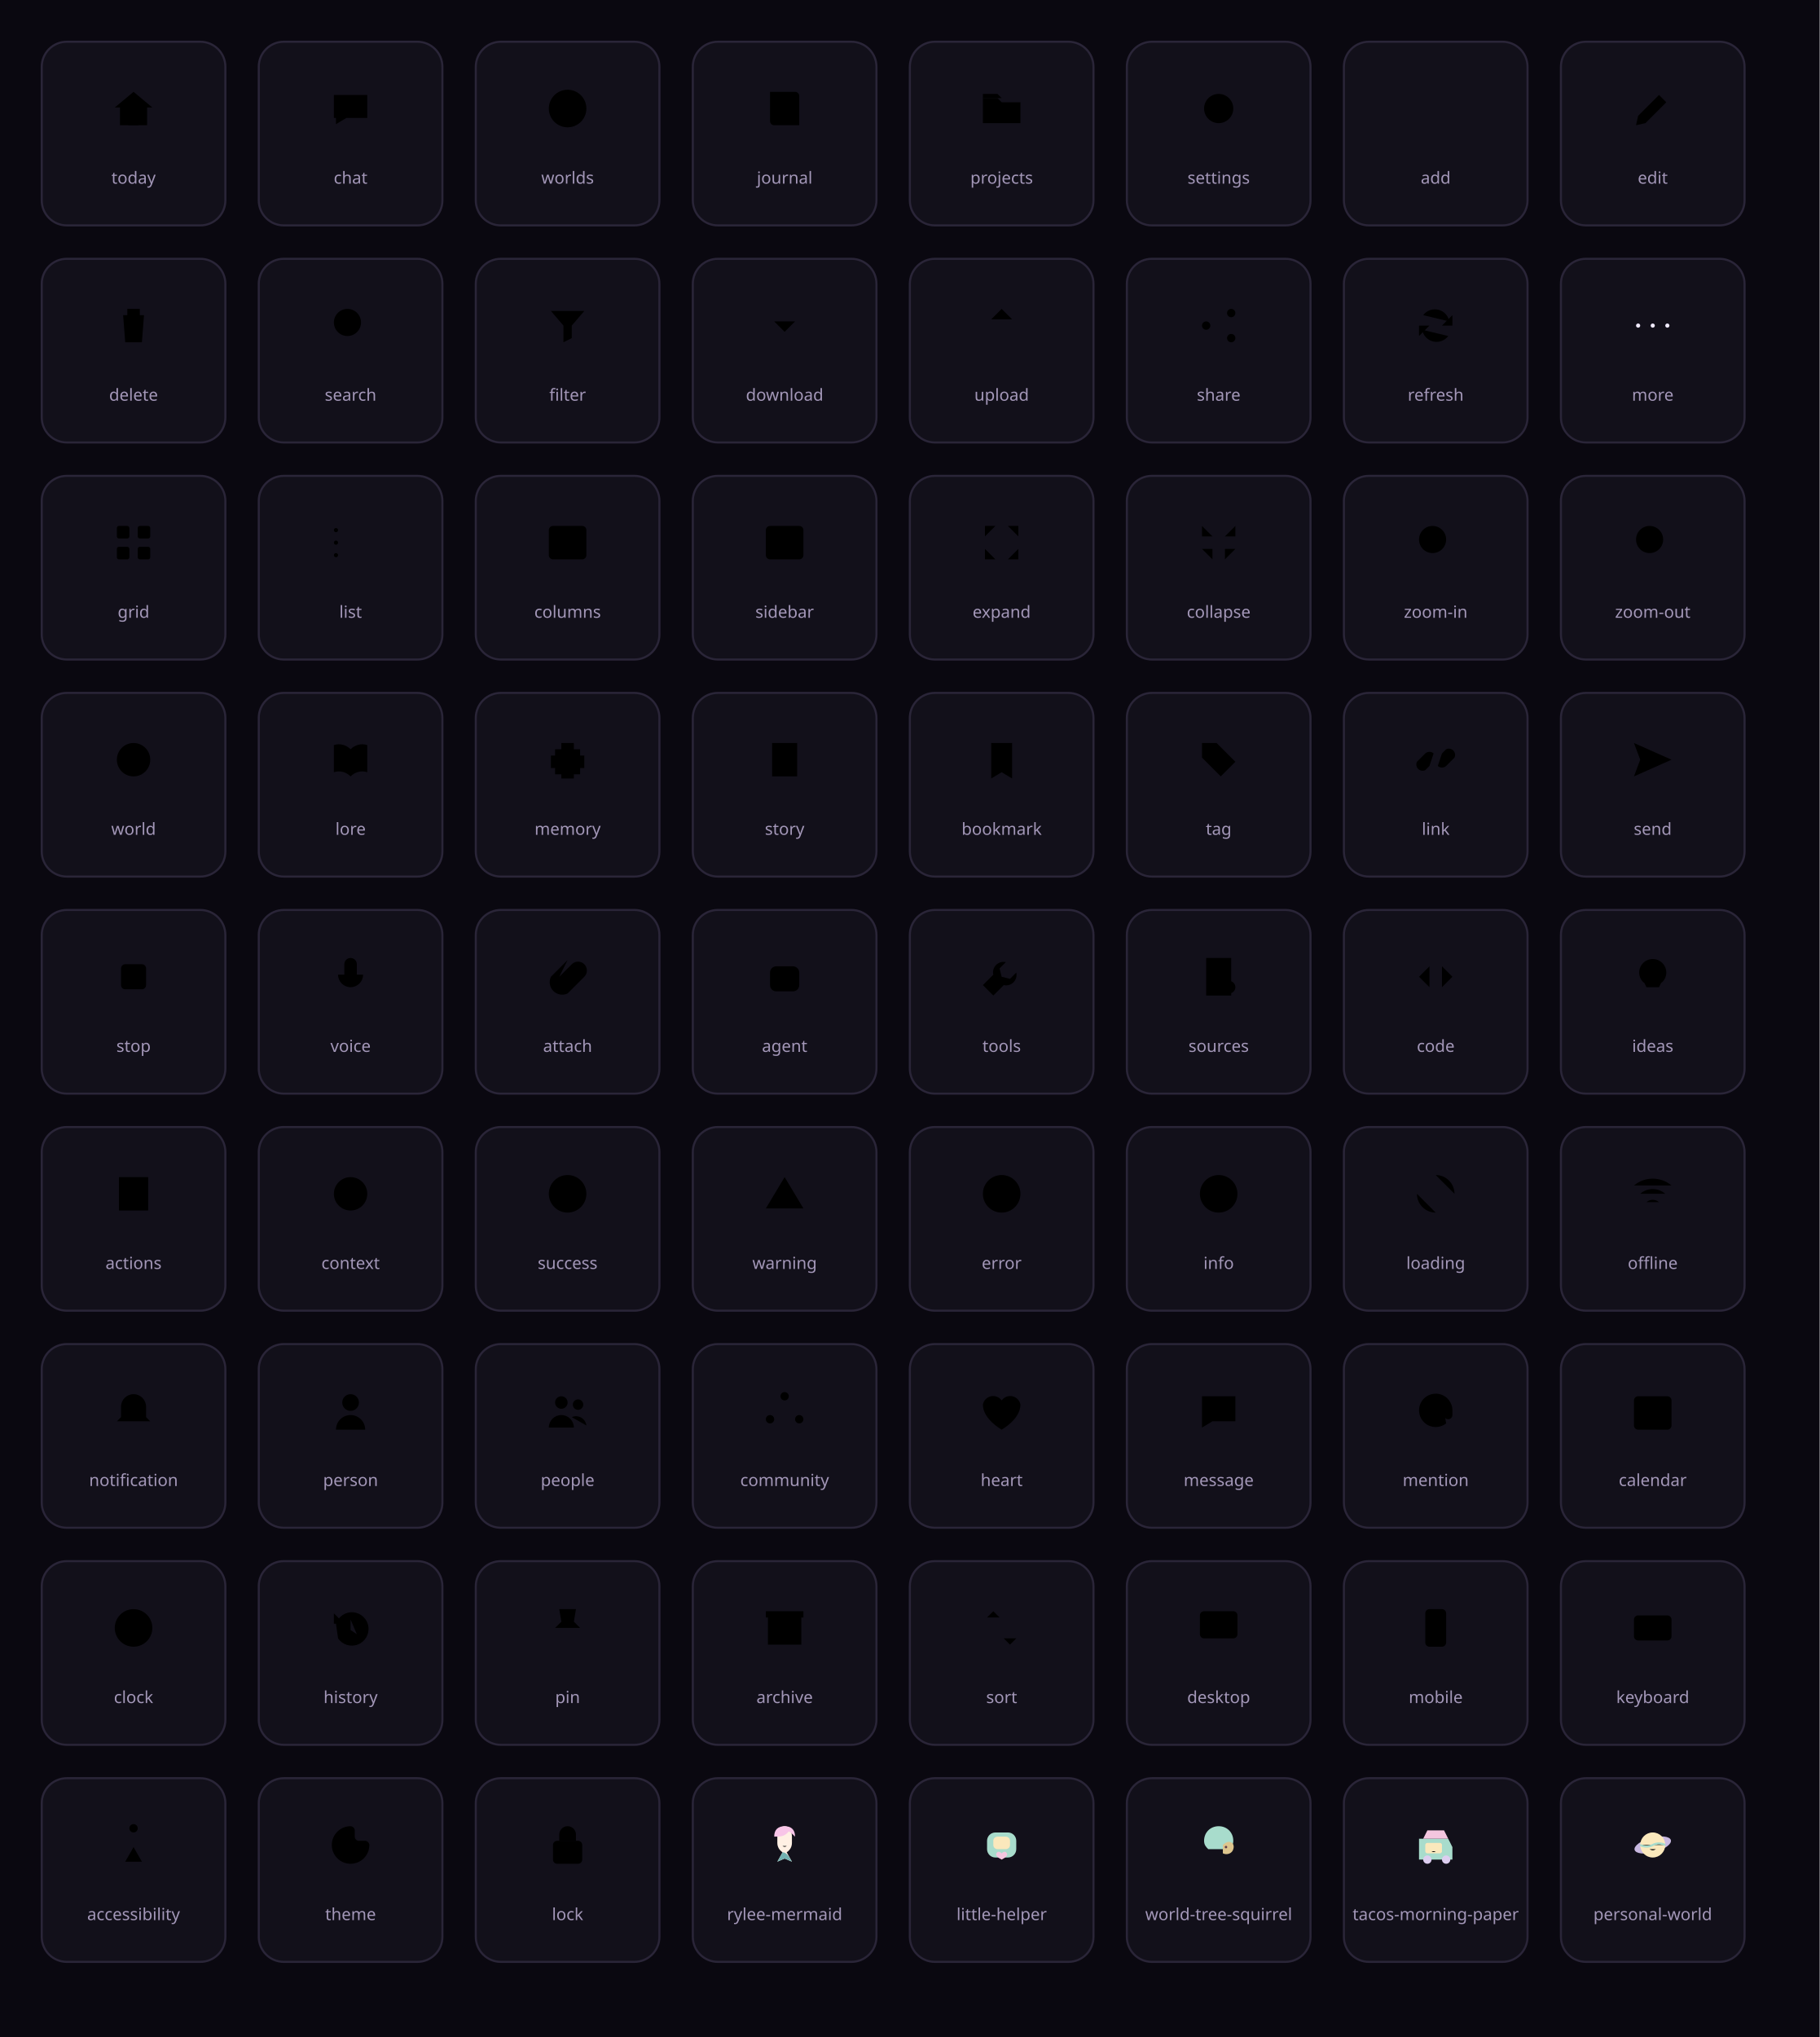
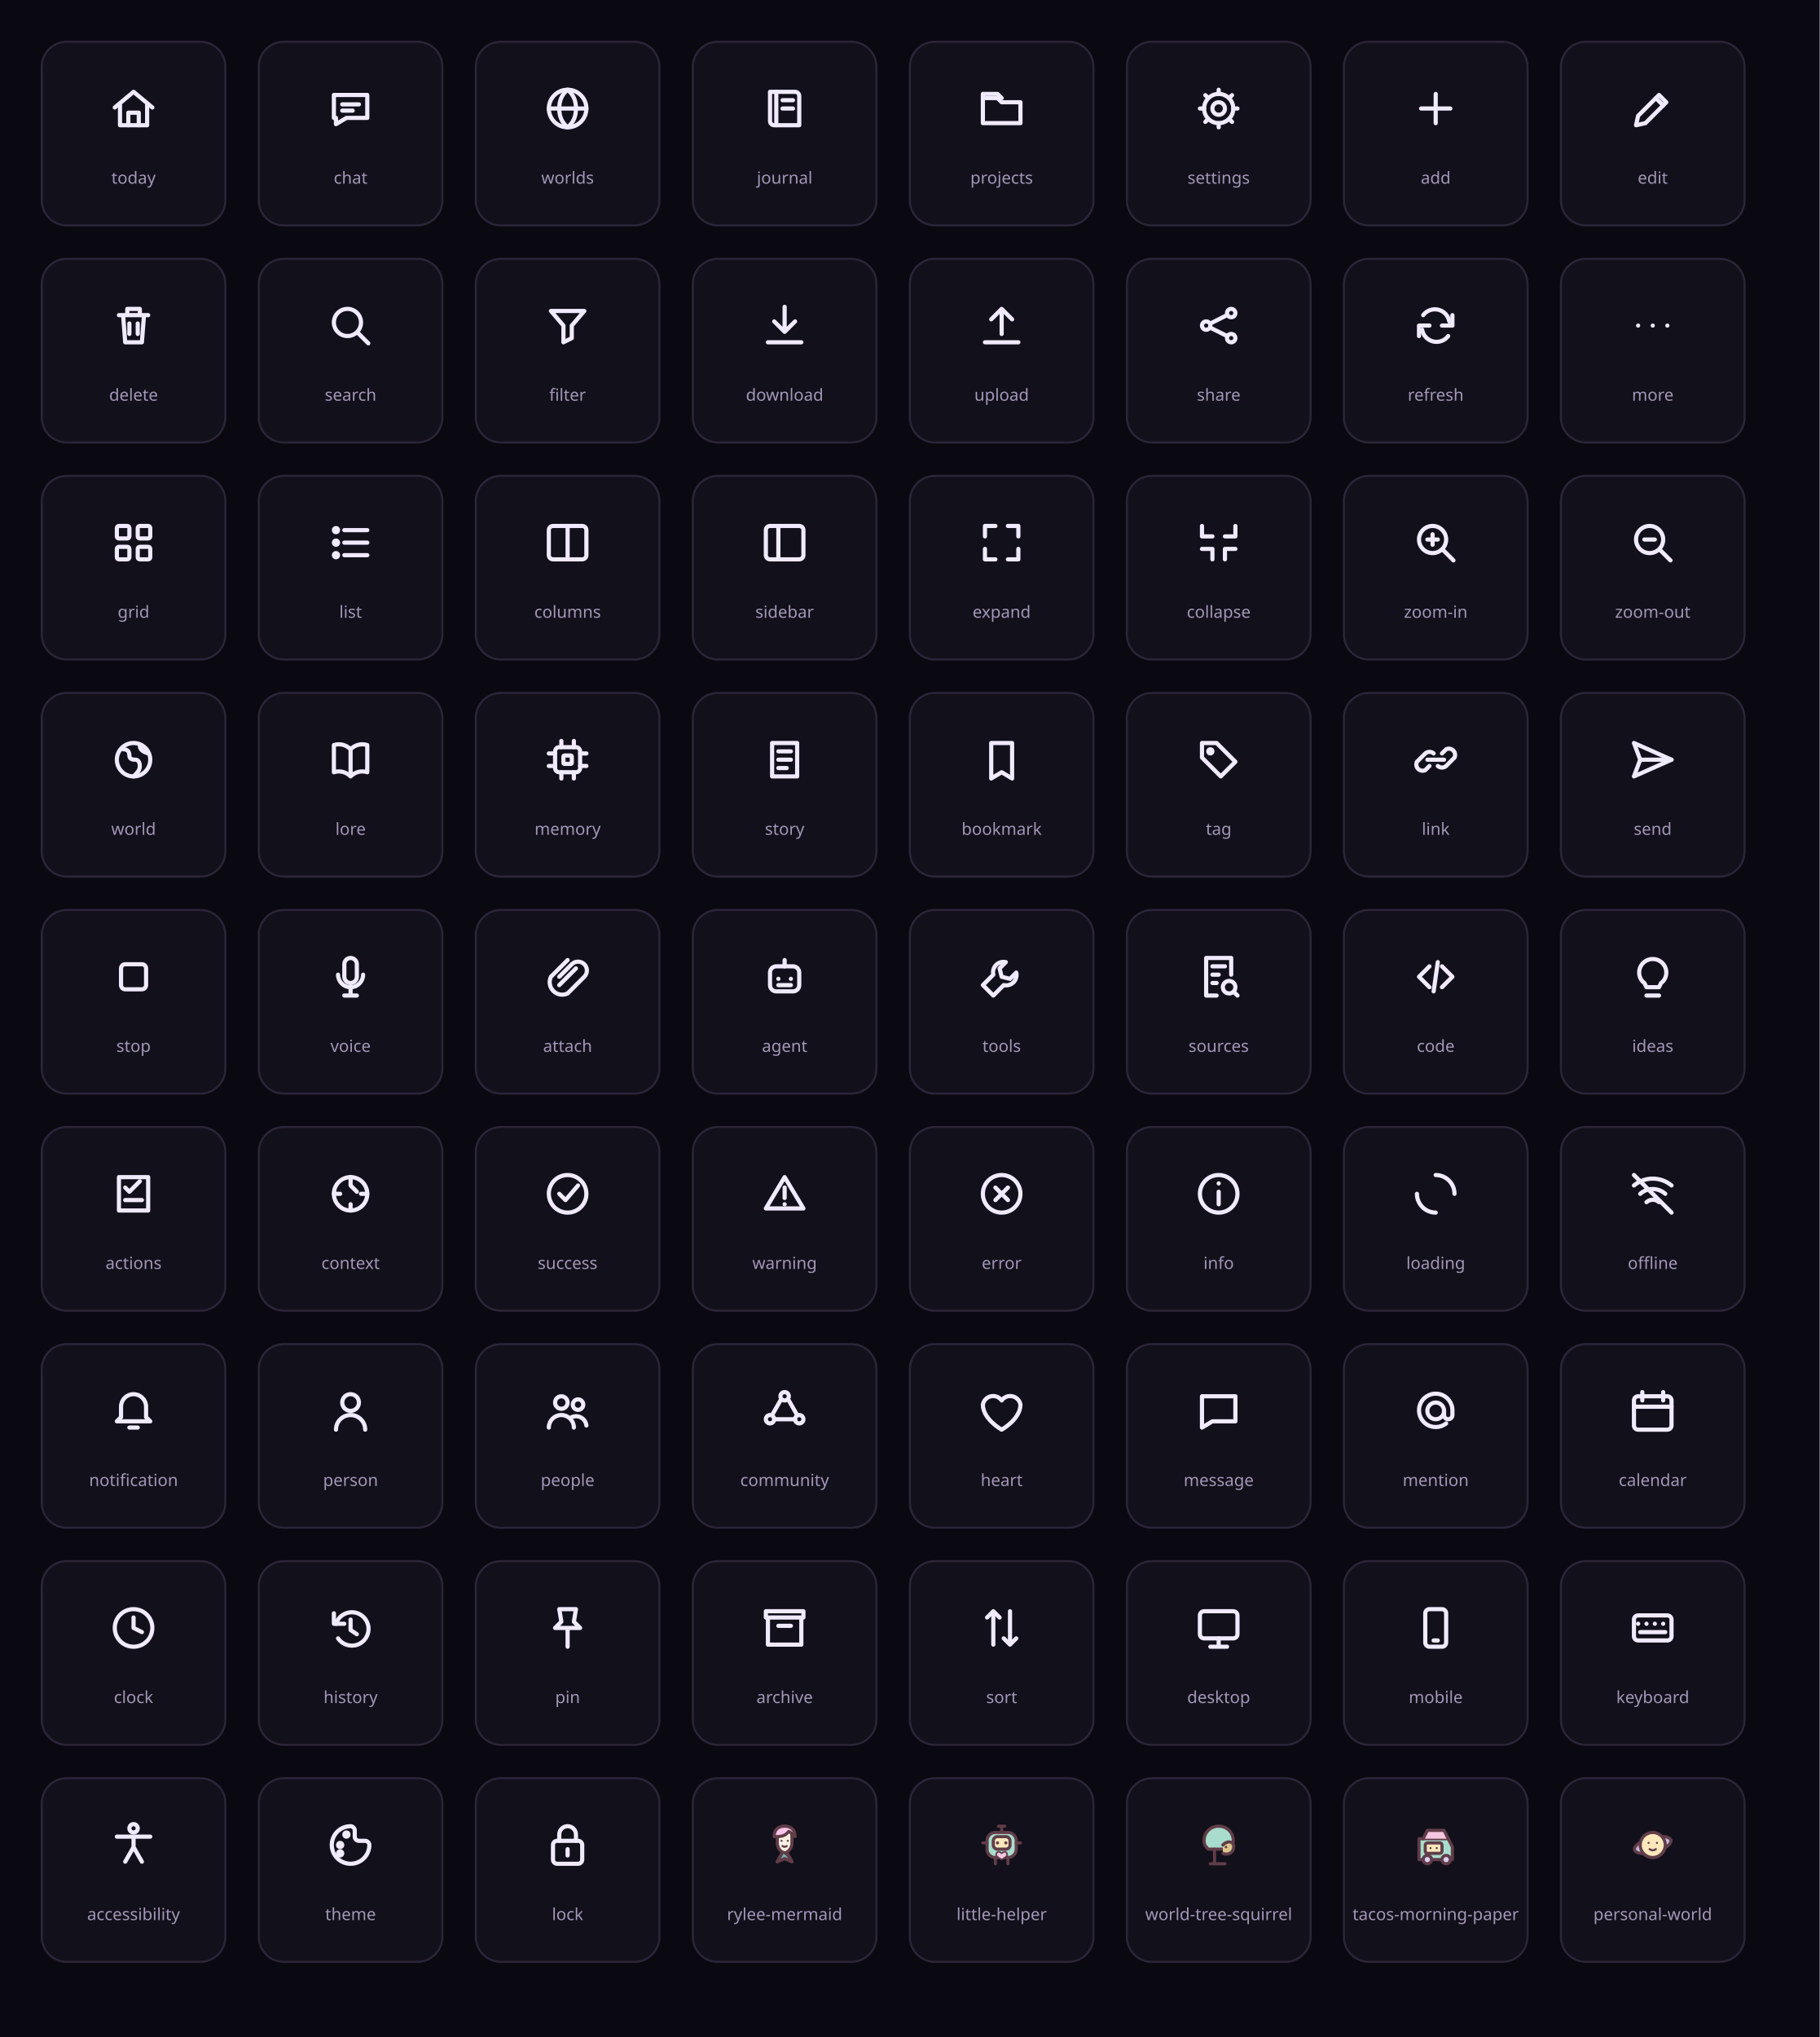
<svg xmlns="http://www.w3.org/2000/svg" width="872" height="976" viewBox="0 0 872 976">
  <rect width="100%" height="100%" fill="#0a0810" />
  <g id="Icon/Navigation/Today" transform="translate(20 20)">
    <rect width="88" height="88" rx="12" fill="#12101a" stroke="#2a2538" />
-     <g transform="translate(32 20)" color="#f0eaff">
+     <g transform="translate(32 20)" color="#f0eaff" fill="none" stroke="currentColor" stroke-width="2" stroke-linecap="round" stroke-linejoin="round">
      <path d="M3 11.5 12 4l9 7.5" />
      <path d="M5.5 10v10h13V10" />
      <path d="M9.5 20v-6h5v6" />
    </g>
    <text x="44" y="68" fill="#a397b8" text-anchor="middle" font-family="system-ui,sans-serif" font-size="8">today</text>
  </g>
  <g id="Icon/Navigation/Chat" transform="translate(124 20)">
    <rect width="88" height="88" rx="12" fill="#12101a" stroke="#2a2538" />
-     <g transform="translate(32 20)" color="#f0eaff">
+     <g transform="translate(32 20)" color="#f0eaff" fill="none" stroke="currentColor" stroke-width="2" stroke-linecap="round" stroke-linejoin="round">
      <path d="M4 5.5h16v11H10l-5 3v-3H4z" />
      <path d="M8 10h8M8 13h5" />
    </g>
    <text x="44" y="68" fill="#a397b8" text-anchor="middle" font-family="system-ui,sans-serif" font-size="8">chat</text>
  </g>
  <g id="Icon/Navigation/Worlds" transform="translate(228 20)">
    <rect width="88" height="88" rx="12" fill="#12101a" stroke="#2a2538" />
-     <g transform="translate(32 20)" color="#f0eaff">
+     <g transform="translate(32 20)" color="#f0eaff" fill="none" stroke="currentColor" stroke-width="2" stroke-linecap="round" stroke-linejoin="round">
      <circle cx="12" cy="12" r="9" />
      <path d="M3 12h18M12 3c3 2.5 4 5.5 4 9s-1 6.5-4 9c-3-2.5-4-5.5-4-9s1-6.5 4-9z" />
    </g>
    <text x="44" y="68" fill="#a397b8" text-anchor="middle" font-family="system-ui,sans-serif" font-size="8">worlds</text>
  </g>
  <g id="Icon/Navigation/Journal" transform="translate(332 20)">
    <rect width="88" height="88" rx="12" fill="#12101a" stroke="#2a2538" />
-     <g transform="translate(32 20)" color="#f0eaff">
+     <g transform="translate(32 20)" color="#f0eaff" fill="none" stroke="currentColor" stroke-width="2" stroke-linecap="round" stroke-linejoin="round">
      <path d="M5 4h12a2 2 0 0 1 2 2v14H7a2 2 0 0 1-2-2z" />
      <path d="M8 4v16M11 8h5M11 12h5" />
    </g>
    <text x="44" y="68" fill="#a397b8" text-anchor="middle" font-family="system-ui,sans-serif" font-size="8">journal</text>
  </g>
  <g id="Icon/Navigation/Projects" transform="translate(436 20)">
    <rect width="88" height="88" rx="12" fill="#12101a" stroke="#2a2538" />
-     <g transform="translate(32 20)" color="#f0eaff">
+     <g transform="translate(32 20)" color="#f0eaff" fill="none" stroke="currentColor" stroke-width="2" stroke-linecap="round" stroke-linejoin="round">
      <path d="M3 7h7l2 2h9v10H3z" />
      <path d="M3 7V5h7l2 2" />
    </g>
    <text x="44" y="68" fill="#a397b8" text-anchor="middle" font-family="system-ui,sans-serif" font-size="8">projects</text>
  </g>
  <g id="Icon/Navigation/Settings" transform="translate(540 20)">
    <rect width="88" height="88" rx="12" fill="#12101a" stroke="#2a2538" />
-     <g transform="translate(32 20)" color="#f0eaff">
+     <g transform="translate(32 20)" color="#f0eaff" fill="none" stroke="currentColor" stroke-width="2" stroke-linecap="round" stroke-linejoin="round">
      <circle cx="12" cy="12" r="3" />
      <path d="M12 3v2M12 19v2M3 12h2M19 12h2M5.6 5.6 7 7M17 17l1.4 1.4M18.4 5.6 17 7M7 17l-1.4 1.4" />
      <circle cx="12" cy="12" r="7" />
    </g>
    <text x="44" y="68" fill="#a397b8" text-anchor="middle" font-family="system-ui,sans-serif" font-size="8">settings</text>
  </g>
  <g id="Icon/Actions/Add" transform="translate(644 20)">
    <rect width="88" height="88" rx="12" fill="#12101a" stroke="#2a2538" />
-     <g transform="translate(32 20)" color="#f0eaff">
+     <g transform="translate(32 20)" color="#f0eaff" fill="none" stroke="currentColor" stroke-width="2" stroke-linecap="round" stroke-linejoin="round">
      <path d="M12 5v14M5 12h14" />
    </g>
    <text x="44" y="68" fill="#a397b8" text-anchor="middle" font-family="system-ui,sans-serif" font-size="8">add</text>
  </g>
  <g id="Icon/Actions/Edit" transform="translate(748 20)">
    <rect width="88" height="88" rx="12" fill="#12101a" stroke="#2a2538" />
-     <g transform="translate(32 20)" color="#f0eaff">
+     <g transform="translate(32 20)" color="#f0eaff" fill="none" stroke="currentColor" stroke-width="2" stroke-linecap="round" stroke-linejoin="round">
      <path d="m4 20 4.5-1 10-10-3.5-3.5-10 10z" />
      <path d="m13.5 7 3.5 3.5" />
    </g>
    <text x="44" y="68" fill="#a397b8" text-anchor="middle" font-family="system-ui,sans-serif" font-size="8">edit</text>
  </g>
  <g id="Icon/Actions/Delete" transform="translate(20 124)">
    <rect width="88" height="88" rx="12" fill="#12101a" stroke="#2a2538" />
-     <g transform="translate(32 20)" color="#f0eaff">
+     <g transform="translate(32 20)" color="#f0eaff" fill="none" stroke="currentColor" stroke-width="2" stroke-linecap="round" stroke-linejoin="round">
      <path d="M5 7h14M9 7V4h6v3M7 7l1 13h8l1-13M10 11v5M14 11v5" />
    </g>
    <text x="44" y="68" fill="#a397b8" text-anchor="middle" font-family="system-ui,sans-serif" font-size="8">delete</text>
  </g>
  <g id="Icon/Actions/Search" transform="translate(124 124)">
    <rect width="88" height="88" rx="12" fill="#12101a" stroke="#2a2538" />
-     <g transform="translate(32 20)" color="#f0eaff">
+     <g transform="translate(32 20)" color="#f0eaff" fill="none" stroke="currentColor" stroke-width="2" stroke-linecap="round" stroke-linejoin="round">
      <circle cx="10.5" cy="10.5" r="6.5" />
      <path d="m15.5 15.5 5 5" />
    </g>
    <text x="44" y="68" fill="#a397b8" text-anchor="middle" font-family="system-ui,sans-serif" font-size="8">search</text>
  </g>
  <g id="Icon/Actions/Filter" transform="translate(228 124)">
    <rect width="88" height="88" rx="12" fill="#12101a" stroke="#2a2538" />
-     <g transform="translate(32 20)" color="#f0eaff">
+     <g transform="translate(32 20)" color="#f0eaff" fill="none" stroke="currentColor" stroke-width="2" stroke-linecap="round" stroke-linejoin="round">
      <path d="M4 5h16l-6 7v6l-4 2v-8z" />
    </g>
    <text x="44" y="68" fill="#a397b8" text-anchor="middle" font-family="system-ui,sans-serif" font-size="8">filter</text>
  </g>
  <g id="Icon/Actions/Download" transform="translate(332 124)">
    <rect width="88" height="88" rx="12" fill="#12101a" stroke="#2a2538" />
-     <g transform="translate(32 20)" color="#f0eaff">
+     <g transform="translate(32 20)" color="#f0eaff" fill="none" stroke="currentColor" stroke-width="2" stroke-linecap="round" stroke-linejoin="round">
      <path d="M12 3v12M7 10l5 5 5-5M4 20h16" />
    </g>
    <text x="44" y="68" fill="#a397b8" text-anchor="middle" font-family="system-ui,sans-serif" font-size="8">download</text>
  </g>
  <g id="Icon/Actions/Upload" transform="translate(436 124)">
    <rect width="88" height="88" rx="12" fill="#12101a" stroke="#2a2538" />
-     <g transform="translate(32 20)" color="#f0eaff">
+     <g transform="translate(32 20)" color="#f0eaff" fill="none" stroke="currentColor" stroke-width="2" stroke-linecap="round" stroke-linejoin="round">
      <path d="M12 16V4M7 9l5-5 5 5M4 20h16" />
    </g>
    <text x="44" y="68" fill="#a397b8" text-anchor="middle" font-family="system-ui,sans-serif" font-size="8">upload</text>
  </g>
  <g id="Icon/Actions/Share" transform="translate(540 124)">
    <rect width="88" height="88" rx="12" fill="#12101a" stroke="#2a2538" />
-     <g transform="translate(32 20)" color="#f0eaff">
+     <g transform="translate(32 20)" color="#f0eaff" fill="none" stroke="currentColor" stroke-width="2" stroke-linecap="round" stroke-linejoin="round">
      <circle cx="6" cy="12" r="2" />
      <circle cx="18" cy="6" r="2" />
      <circle cx="18" cy="18" r="2" />
      <path d="m8 11 8-4M8 13l8 4" />
    </g>
    <text x="44" y="68" fill="#a397b8" text-anchor="middle" font-family="system-ui,sans-serif" font-size="8">share</text>
  </g>
  <g id="Icon/Actions/Refresh" transform="translate(644 124)">
    <rect width="88" height="88" rx="12" fill="#12101a" stroke="#2a2538" />
-     <g transform="translate(32 20)" color="#f0eaff">
+     <g transform="translate(32 20)" color="#f0eaff" fill="none" stroke="currentColor" stroke-width="2" stroke-linecap="round" stroke-linejoin="round">
      <path d="M20 7v5h-5M4 17v-5h5" />
      <path d="M18.5 10A7 7 0 0 0 6 7M5.5 14A7 7 0 0 0 18 17" />
    </g>
    <text x="44" y="68" fill="#a397b8" text-anchor="middle" font-family="system-ui,sans-serif" font-size="8">refresh</text>
  </g>
  <g id="Icon/Actions/More" transform="translate(748 124)">
    <rect width="88" height="88" rx="12" fill="#12101a" stroke="#2a2538" />
-     <g transform="translate(32 20)" color="#f0eaff">
+     <g transform="translate(32 20)" color="#f0eaff" fill="none" stroke="currentColor" stroke-width="2" stroke-linecap="round" stroke-linejoin="round">
      <circle cx="5" cy="12" r="1" fill="currentColor" stroke="none" />
      <circle cx="12" cy="12" r="1" fill="currentColor" stroke="none" />
      <circle cx="19" cy="12" r="1" fill="currentColor" stroke="none" />
    </g>
    <text x="44" y="68" fill="#a397b8" text-anchor="middle" font-family="system-ui,sans-serif" font-size="8">more</text>
  </g>
  <g id="Icon/View-Layout/Grid" transform="translate(20 228)">
    <rect width="88" height="88" rx="12" fill="#12101a" stroke="#2a2538" />
-     <g transform="translate(32 20)" color="#f0eaff">
+     <g transform="translate(32 20)" color="#f0eaff" fill="none" stroke="currentColor" stroke-width="2" stroke-linecap="round" stroke-linejoin="round">
      <rect x="4" y="4" width="6" height="6" rx="1" />
      <rect x="14" y="4" width="6" height="6" rx="1" />
      <rect x="4" y="14" width="6" height="6" rx="1" />
      <rect x="14" y="14" width="6" height="6" rx="1" />
    </g>
    <text x="44" y="68" fill="#a397b8" text-anchor="middle" font-family="system-ui,sans-serif" font-size="8">grid</text>
  </g>
  <g id="Icon/View-Layout/List" transform="translate(124 228)">
    <rect width="88" height="88" rx="12" fill="#12101a" stroke="#2a2538" />
-     <g transform="translate(32 20)" color="#f0eaff">
+     <g transform="translate(32 20)" color="#f0eaff" fill="none" stroke="currentColor" stroke-width="2" stroke-linecap="round" stroke-linejoin="round">
      <path d="M9 6h11M9 12h11M9 18h11" />
      <circle cx="5" cy="6" r="1" />
      <circle cx="5" cy="12" r="1" />
      <circle cx="5" cy="18" r="1" />
    </g>
    <text x="44" y="68" fill="#a397b8" text-anchor="middle" font-family="system-ui,sans-serif" font-size="8">list</text>
  </g>
  <g id="Icon/View-Layout/Columns" transform="translate(228 228)">
    <rect width="88" height="88" rx="12" fill="#12101a" stroke="#2a2538" />
-     <g transform="translate(32 20)" color="#f0eaff">
+     <g transform="translate(32 20)" color="#f0eaff" fill="none" stroke="currentColor" stroke-width="2" stroke-linecap="round" stroke-linejoin="round">
      <rect x="3" y="4" width="18" height="16" rx="2" />
      <path d="M12 4v16" />
    </g>
    <text x="44" y="68" fill="#a397b8" text-anchor="middle" font-family="system-ui,sans-serif" font-size="8">columns</text>
  </g>
  <g id="Icon/View-Layout/Sidebar" transform="translate(332 228)">
    <rect width="88" height="88" rx="12" fill="#12101a" stroke="#2a2538" />
-     <g transform="translate(32 20)" color="#f0eaff">
+     <g transform="translate(32 20)" color="#f0eaff" fill="none" stroke="currentColor" stroke-width="2" stroke-linecap="round" stroke-linejoin="round">
      <rect x="3" y="4" width="18" height="16" rx="2" />
      <path d="M9 4v16" />
    </g>
    <text x="44" y="68" fill="#a397b8" text-anchor="middle" font-family="system-ui,sans-serif" font-size="8">sidebar</text>
  </g>
  <g id="Icon/View-Layout/Expand" transform="translate(436 228)">
    <rect width="88" height="88" rx="12" fill="#12101a" stroke="#2a2538" />
-     <g transform="translate(32 20)" color="#f0eaff">
+     <g transform="translate(32 20)" color="#f0eaff" fill="none" stroke="currentColor" stroke-width="2" stroke-linecap="round" stroke-linejoin="round">
      <path d="M9 4H4v5M15 4h5v5M20 15v5h-5M4 15v5h5" />
    </g>
    <text x="44" y="68" fill="#a397b8" text-anchor="middle" font-family="system-ui,sans-serif" font-size="8">expand</text>
  </g>
  <g id="Icon/View-Layout/Collapse" transform="translate(540 228)">
    <rect width="88" height="88" rx="12" fill="#12101a" stroke="#2a2538" />
-     <g transform="translate(32 20)" color="#f0eaff">
+     <g transform="translate(32 20)" color="#f0eaff" fill="none" stroke="currentColor" stroke-width="2" stroke-linecap="round" stroke-linejoin="round">
      <path d="M9 9H4V4M15 9h5V4M20 15h-5v5M4 15h5v5" />
    </g>
    <text x="44" y="68" fill="#a397b8" text-anchor="middle" font-family="system-ui,sans-serif" font-size="8">collapse</text>
  </g>
  <g id="Icon/View-Layout/Zoom In" transform="translate(644 228)">
    <rect width="88" height="88" rx="12" fill="#12101a" stroke="#2a2538" />
-     <g transform="translate(32 20)" color="#f0eaff">
+     <g transform="translate(32 20)" color="#f0eaff" fill="none" stroke="currentColor" stroke-width="2" stroke-linecap="round" stroke-linejoin="round">
      <circle cx="10.5" cy="10.5" r="6.5" />
      <path d="M8 10.5h5M10.5 8v5m5 2.5 5 5" />
    </g>
    <text x="44" y="68" fill="#a397b8" text-anchor="middle" font-family="system-ui,sans-serif" font-size="8">zoom-in</text>
  </g>
  <g id="Icon/View-Layout/Zoom Out" transform="translate(748 228)">
    <rect width="88" height="88" rx="12" fill="#12101a" stroke="#2a2538" />
-     <g transform="translate(32 20)" color="#f0eaff">
+     <g transform="translate(32 20)" color="#f0eaff" fill="none" stroke="currentColor" stroke-width="2" stroke-linecap="round" stroke-linejoin="round">
      <circle cx="10.5" cy="10.5" r="6.5" />
      <path d="M8 10.5h5m2.5 5 5 5" />
    </g>
    <text x="44" y="68" fill="#a397b8" text-anchor="middle" font-family="system-ui,sans-serif" font-size="8">zoom-out</text>
  </g>
  <g id="Icon/World-Content/World" transform="translate(20 332)">
    <rect width="88" height="88" rx="12" fill="#12101a" stroke="#2a2538" />
-     <g transform="translate(32 20)" color="#f0eaff">
+     <g transform="translate(32 20)" color="#f0eaff" fill="none" stroke="currentColor" stroke-width="2" stroke-linecap="round" stroke-linejoin="round">
      <circle cx="12" cy="12" r="8" />
      <path d="M7 7c2 0 3 1 3 3s2 2 3 2 2 1 2 3-1 3-3 5M15 5c0 2 1 3 4 4" />
    </g>
    <text x="44" y="68" fill="#a397b8" text-anchor="middle" font-family="system-ui,sans-serif" font-size="8">world</text>
  </g>
  <g id="Icon/World-Content/Lore" transform="translate(124 332)">
    <rect width="88" height="88" rx="12" fill="#12101a" stroke="#2a2538" />
-     <g transform="translate(32 20)" color="#f0eaff">
+     <g transform="translate(32 20)" color="#f0eaff" fill="none" stroke="currentColor" stroke-width="2" stroke-linecap="round" stroke-linejoin="round">
      <path d="M4 5c3-1 6 0 8 2v13c-2-2-5-3-8-2zM20 5c-3-1-6 0-8 2v13c2-2 5-3 8-2z" />
    </g>
    <text x="44" y="68" fill="#a397b8" text-anchor="middle" font-family="system-ui,sans-serif" font-size="8">lore</text>
  </g>
  <g id="Icon/World-Content/Memory" transform="translate(228 332)">
    <rect width="88" height="88" rx="12" fill="#12101a" stroke="#2a2538" />
-     <g transform="translate(32 20)" color="#f0eaff">
-       <path d="M9 4h6v3h3v3h2v6h-2v3h-3v2H9v-2H6v-3H4v-6h2V7h3z" />
-       <path d="M9 9h6v6H9z" />
+     <g transform="translate(32 20)" color="#f0eaff" fill="none" stroke="currentColor" stroke-width="2" stroke-linecap="round" stroke-linejoin="round">
+       <rect x="6" y="6" width="12" height="12" rx="2" />
+       <path d="M9 3v3M15 3v3M9 18v3M15 18v3M3 9h3M3 15h3M18 9h3M18 15h3" />
+       <rect x="10" y="10" width="4" height="4" rx=".5" />
    </g>
    <text x="44" y="68" fill="#a397b8" text-anchor="middle" font-family="system-ui,sans-serif" font-size="8">memory</text>
  </g>
  <g id="Icon/World-Content/Story" transform="translate(332 332)">
    <rect width="88" height="88" rx="12" fill="#12101a" stroke="#2a2538" />
-     <g transform="translate(32 20)" color="#f0eaff">
+     <g transform="translate(32 20)" color="#f0eaff" fill="none" stroke="currentColor" stroke-width="2" stroke-linecap="round" stroke-linejoin="round">
      <path d="M6 4h12v16H6z" />
      <path d="M9 8h6M9 12h6M9 16h4" />
    </g>
    <text x="44" y="68" fill="#a397b8" text-anchor="middle" font-family="system-ui,sans-serif" font-size="8">story</text>
  </g>
  <g id="Icon/World-Content/Bookmark" transform="translate(436 332)">
    <rect width="88" height="88" rx="12" fill="#12101a" stroke="#2a2538" />
-     <g transform="translate(32 20)" color="#f0eaff">
+     <g transform="translate(32 20)" color="#f0eaff" fill="none" stroke="currentColor" stroke-width="2" stroke-linecap="round" stroke-linejoin="round">
      <path d="M7 4h10v17l-5-3-5 3z" />
    </g>
    <text x="44" y="68" fill="#a397b8" text-anchor="middle" font-family="system-ui,sans-serif" font-size="8">bookmark</text>
  </g>
  <g id="Icon/World-Content/Tag" transform="translate(540 332)">
    <rect width="88" height="88" rx="12" fill="#12101a" stroke="#2a2538" />
-     <g transform="translate(32 20)" color="#f0eaff">
+     <g transform="translate(32 20)" color="#f0eaff" fill="none" stroke="currentColor" stroke-width="2" stroke-linecap="round" stroke-linejoin="round">
      <path d="M4 4h7l9 9-7 7-9-9z" />
      <circle cx="8" cy="8" r="1" />
    </g>
    <text x="44" y="68" fill="#a397b8" text-anchor="middle" font-family="system-ui,sans-serif" font-size="8">tag</text>
  </g>
  <g id="Icon/World-Content/Link" transform="translate(644 332)">
    <rect width="88" height="88" rx="12" fill="#12101a" stroke="#2a2538" />
-     <g transform="translate(32 20)" color="#f0eaff">
+     <g transform="translate(32 20)" color="#f0eaff" fill="none" stroke="currentColor" stroke-width="2" stroke-linecap="round" stroke-linejoin="round">
      <path d="m9 15-2 2a3 3 0 0 1-4-4l4-4a3 3 0 0 1 4 0M15 9l2-2a3 3 0 0 1 4 4l-4 4a3 3 0 0 1-4 0M8 12h8" />
    </g>
    <text x="44" y="68" fill="#a397b8" text-anchor="middle" font-family="system-ui,sans-serif" font-size="8">link</text>
  </g>
  <g id="Icon/Chat-Ai/Send" transform="translate(748 332)">
    <rect width="88" height="88" rx="12" fill="#12101a" stroke="#2a2538" />
-     <g transform="translate(32 20)" color="#f0eaff">
+     <g transform="translate(32 20)" color="#f0eaff" fill="none" stroke="currentColor" stroke-width="2" stroke-linecap="round" stroke-linejoin="round">
      <path d="M3 4l18 8-18 8 3-8z" />
      <path d="M6 12h15" />
    </g>
    <text x="44" y="68" fill="#a397b8" text-anchor="middle" font-family="system-ui,sans-serif" font-size="8">send</text>
  </g>
  <g id="Icon/Chat-Ai/Stop" transform="translate(20 436)">
    <rect width="88" height="88" rx="12" fill="#12101a" stroke="#2a2538" />
-     <g transform="translate(32 20)" color="#f0eaff">
+     <g transform="translate(32 20)" color="#f0eaff" fill="none" stroke="currentColor" stroke-width="2" stroke-linecap="round" stroke-linejoin="round">
      <rect x="6" y="6" width="12" height="12" rx="2" />
    </g>
    <text x="44" y="68" fill="#a397b8" text-anchor="middle" font-family="system-ui,sans-serif" font-size="8">stop</text>
  </g>
  <g id="Icon/Chat-Ai/Voice" transform="translate(124 436)">
    <rect width="88" height="88" rx="12" fill="#12101a" stroke="#2a2538" />
-     <g transform="translate(32 20)" color="#f0eaff">
+     <g transform="translate(32 20)" color="#f0eaff" fill="none" stroke="currentColor" stroke-width="2" stroke-linecap="round" stroke-linejoin="round">
      <rect x="9" y="3" width="6" height="12" rx="3" />
      <path d="M6 11a6 6 0 0 0 12 0M12 17v4M9 21h6" />
    </g>
    <text x="44" y="68" fill="#a397b8" text-anchor="middle" font-family="system-ui,sans-serif" font-size="8">voice</text>
  </g>
  <g id="Icon/Chat-Ai/Attach" transform="translate(228 436)">
    <rect width="88" height="88" rx="12" fill="#12101a" stroke="#2a2538" />
-     <g transform="translate(32 20)" color="#f0eaff">
+     <g transform="translate(32 20)" color="#f0eaff" fill="none" stroke="currentColor" stroke-width="2" stroke-linecap="round" stroke-linejoin="round">
      <path d="m8 12 6-6a4 4 0 0 1 6 6l-8 8a6 6 0 0 1-8-8l8-8M8 16l8-8" />
    </g>
    <text x="44" y="68" fill="#a397b8" text-anchor="middle" font-family="system-ui,sans-serif" font-size="8">attach</text>
  </g>
  <g id="Icon/Chat-Ai/Agent" transform="translate(332 436)">
    <rect width="88" height="88" rx="12" fill="#12101a" stroke="#2a2538" />
-     <g transform="translate(32 20)" color="#f0eaff">
+     <g transform="translate(32 20)" color="#f0eaff" fill="none" stroke="currentColor" stroke-width="2" stroke-linecap="round" stroke-linejoin="round">
      <rect x="5" y="7" width="14" height="12" rx="3" />
      <path d="M12 7V4M9 13h.01M15 13h.01M9 16h6" />
    </g>
    <text x="44" y="68" fill="#a397b8" text-anchor="middle" font-family="system-ui,sans-serif" font-size="8">agent</text>
  </g>
  <g id="Icon/Chat-Ai/Tools" transform="translate(436 436)">
    <rect width="88" height="88" rx="12" fill="#12101a" stroke="#2a2538" />
-     <g transform="translate(32 20)" color="#f0eaff">
+     <g transform="translate(32 20)" color="#f0eaff" fill="none" stroke="currentColor" stroke-width="2" stroke-linecap="round" stroke-linejoin="round">
      <path d="M14 5a5 5 0 0 0-6 6L3 16l5 5 5-5a5 5 0 0 0 6-6l-3 3-4-1-1-4z" />
    </g>
    <text x="44" y="68" fill="#a397b8" text-anchor="middle" font-family="system-ui,sans-serif" font-size="8">tools</text>
  </g>
  <g id="Icon/Chat-Ai/Sources" transform="translate(540 436)">
    <rect width="88" height="88" rx="12" fill="#12101a" stroke="#2a2538" />
-     <g transform="translate(32 20)" color="#f0eaff">
-       <path d="M6 3h12v18H6z" />
-       <path d="M9 7h6M9 11h6M9 15h4" />
+     <g transform="translate(32 20)" color="#f0eaff" fill="none" stroke="currentColor" stroke-width="2" stroke-linecap="round" stroke-linejoin="round">
+       <path d="M11 21H6V3h12v8M9 7h6M9 11h3M9 15h2" />
      <circle cx="17" cy="17" r="3" />
-       <path d="m19 19 2 2" />
+       <path d="m19.2 19.2 1.8 1.8" />
    </g>
    <text x="44" y="68" fill="#a397b8" text-anchor="middle" font-family="system-ui,sans-serif" font-size="8">sources</text>
  </g>
  <g id="Icon/Chat-Ai/Code" transform="translate(644 436)">
    <rect width="88" height="88" rx="12" fill="#12101a" stroke="#2a2538" />
-     <g transform="translate(32 20)" color="#f0eaff">
+     <g transform="translate(32 20)" color="#f0eaff" fill="none" stroke="currentColor" stroke-width="2" stroke-linecap="round" stroke-linejoin="round">
      <path d="m9 7-5 5 5 5M15 7l5 5-5 5M13 5l-2 14" />
    </g>
    <text x="44" y="68" fill="#a397b8" text-anchor="middle" font-family="system-ui,sans-serif" font-size="8">code</text>
  </g>
  <g id="Icon/Chat-Ai/Ideas" transform="translate(748 436)">
    <rect width="88" height="88" rx="12" fill="#12101a" stroke="#2a2538" />
-     <g transform="translate(32 20)" color="#f0eaff">
+     <g transform="translate(32 20)" color="#f0eaff" fill="none" stroke="currentColor" stroke-width="2" stroke-linecap="round" stroke-linejoin="round">
      <path d="M8 15c-1.5-1-2.5-3-2.5-5a6.5 6.5 0 0 1 13 0c0 2-1 4-2.5 5l-1 2H9zM9 21h6M9 17h6" />
    </g>
    <text x="44" y="68" fill="#a397b8" text-anchor="middle" font-family="system-ui,sans-serif" font-size="8">ideas</text>
  </g>
  <g id="Icon/Chat-Ai/Actions" transform="translate(20 540)">
    <rect width="88" height="88" rx="12" fill="#12101a" stroke="#2a2538" />
-     <g transform="translate(32 20)" color="#f0eaff">
+     <g transform="translate(32 20)" color="#f0eaff" fill="none" stroke="currentColor" stroke-width="2" stroke-linecap="round" stroke-linejoin="round">
      <path d="M5 4h14v16H5z" />
      <path d="m8 9 2 2 5-5M8 15h8" />
    </g>
    <text x="44" y="68" fill="#a397b8" text-anchor="middle" font-family="system-ui,sans-serif" font-size="8">actions</text>
  </g>
  <g id="Icon/Chat-Ai/Context" transform="translate(124 540)">
    <rect width="88" height="88" rx="12" fill="#12101a" stroke="#2a2538" />
-     <g transform="translate(32 20)" color="#f0eaff">
+     <g transform="translate(32 20)" color="#f0eaff" fill="none" stroke="currentColor" stroke-width="2" stroke-linecap="round" stroke-linejoin="round">
      <circle cx="12" cy="12" r="8" />
      <path d="M12 4v4l3 3M4 12h3M17 12h3M12 17v3" />
    </g>
    <text x="44" y="68" fill="#a397b8" text-anchor="middle" font-family="system-ui,sans-serif" font-size="8">context</text>
  </g>
  <g id="Icon/Status-Feedback/Success" transform="translate(228 540)">
    <rect width="88" height="88" rx="12" fill="#12101a" stroke="#2a2538" />
-     <g transform="translate(32 20)" color="#f0eaff">
+     <g transform="translate(32 20)" color="#f0eaff" fill="none" stroke="currentColor" stroke-width="2" stroke-linecap="round" stroke-linejoin="round">
      <circle cx="12" cy="12" r="9" />
      <path d="m8 12 3 3 6-7" />
    </g>
    <text x="44" y="68" fill="#a397b8" text-anchor="middle" font-family="system-ui,sans-serif" font-size="8">success</text>
  </g>
  <g id="Icon/Status-Feedback/Warning" transform="translate(332 540)">
    <rect width="88" height="88" rx="12" fill="#12101a" stroke="#2a2538" />
-     <g transform="translate(32 20)" color="#f0eaff">
+     <g transform="translate(32 20)" color="#f0eaff" fill="none" stroke="currentColor" stroke-width="2" stroke-linecap="round" stroke-linejoin="round">
      <path d="M12 4 21 19H3z" />
      <path d="M12 9v5M12 17h.01" />
    </g>
    <text x="44" y="68" fill="#a397b8" text-anchor="middle" font-family="system-ui,sans-serif" font-size="8">warning</text>
  </g>
  <g id="Icon/Status-Feedback/Error" transform="translate(436 540)">
    <rect width="88" height="88" rx="12" fill="#12101a" stroke="#2a2538" />
-     <g transform="translate(32 20)" color="#f0eaff">
+     <g transform="translate(32 20)" color="#f0eaff" fill="none" stroke="currentColor" stroke-width="2" stroke-linecap="round" stroke-linejoin="round">
      <circle cx="12" cy="12" r="9" />
      <path d="m9 9 6 6M15 9l-6 6" />
    </g>
    <text x="44" y="68" fill="#a397b8" text-anchor="middle" font-family="system-ui,sans-serif" font-size="8">error</text>
  </g>
  <g id="Icon/Status-Feedback/Info" transform="translate(540 540)">
    <rect width="88" height="88" rx="12" fill="#12101a" stroke="#2a2538" />
-     <g transform="translate(32 20)" color="#f0eaff">
+     <g transform="translate(32 20)" color="#f0eaff" fill="none" stroke="currentColor" stroke-width="2" stroke-linecap="round" stroke-linejoin="round">
      <circle cx="12" cy="12" r="9" />
      <path d="M12 11v6M12 7h.01" />
    </g>
    <text x="44" y="68" fill="#a397b8" text-anchor="middle" font-family="system-ui,sans-serif" font-size="8">info</text>
  </g>
  <g id="Icon/Status-Feedback/Loading" transform="translate(644 540)">
    <rect width="88" height="88" rx="12" fill="#12101a" stroke="#2a2538" />
-     <g transform="translate(32 20)" color="#f0eaff">
+     <g transform="translate(32 20)" color="#f0eaff" fill="none" stroke="currentColor" stroke-width="2" stroke-linecap="round" stroke-linejoin="round">
      <path d="M12 3a9 9 0 0 1 9 9M12 21a9 9 0 0 1-9-9" />
    </g>
    <text x="44" y="68" fill="#a397b8" text-anchor="middle" font-family="system-ui,sans-serif" font-size="8">loading</text>
  </g>
  <g id="Icon/Status-Feedback/Offline" transform="translate(748 540)">
    <rect width="88" height="88" rx="12" fill="#12101a" stroke="#2a2538" />
-     <g transform="translate(32 20)" color="#f0eaff">
+     <g transform="translate(32 20)" color="#f0eaff" fill="none" stroke="currentColor" stroke-width="2" stroke-linecap="round" stroke-linejoin="round">
      <path d="M3 8a14 14 0 0 1 18 0M6 12a9 9 0 0 1 12 0M9 16a4.5 4.5 0 0 1 6 0M3 3l18 18" />
    </g>
    <text x="44" y="68" fill="#a397b8" text-anchor="middle" font-family="system-ui,sans-serif" font-size="8">offline</text>
  </g>
  <g id="Icon/Status-Feedback/Notification" transform="translate(20 644)">
    <rect width="88" height="88" rx="12" fill="#12101a" stroke="#2a2538" />
-     <g transform="translate(32 20)" color="#f0eaff">
+     <g transform="translate(32 20)" color="#f0eaff" fill="none" stroke="currentColor" stroke-width="2" stroke-linecap="round" stroke-linejoin="round">
      <path d="M6 10a6 6 0 0 1 12 0v5l2 2H4l2-2zM10 20h4" />
    </g>
    <text x="44" y="68" fill="#a397b8" text-anchor="middle" font-family="system-ui,sans-serif" font-size="8">notification</text>
  </g>
  <g id="Icon/People-Community/Person" transform="translate(124 644)">
    <rect width="88" height="88" rx="12" fill="#12101a" stroke="#2a2538" />
-     <g transform="translate(32 20)" color="#f0eaff">
+     <g transform="translate(32 20)" color="#f0eaff" fill="none" stroke="currentColor" stroke-width="2" stroke-linecap="round" stroke-linejoin="round">
      <circle cx="12" cy="8" r="4" />
      <path d="M5 21a7 7 0 0 1 14 0" />
    </g>
    <text x="44" y="68" fill="#a397b8" text-anchor="middle" font-family="system-ui,sans-serif" font-size="8">person</text>
  </g>
  <g id="Icon/People-Community/People" transform="translate(228 644)">
    <rect width="88" height="88" rx="12" fill="#12101a" stroke="#2a2538" />
-     <g transform="translate(32 20)" color="#f0eaff">
+     <g transform="translate(32 20)" color="#f0eaff" fill="none" stroke="currentColor" stroke-width="2" stroke-linecap="round" stroke-linejoin="round">
      <circle cx="9" cy="8" r="3" />
      <circle cx="17" cy="9" r="2.5" />
      <path d="M3 20a6 6 0 0 1 12 0M14 15a5 5 0 0 1 7 4" />
    </g>
    <text x="44" y="68" fill="#a397b8" text-anchor="middle" font-family="system-ui,sans-serif" font-size="8">people</text>
  </g>
  <g id="Icon/People-Community/Community" transform="translate(332 644)">
    <rect width="88" height="88" rx="12" fill="#12101a" stroke="#2a2538" />
-     <g transform="translate(32 20)" color="#f0eaff">
+     <g transform="translate(32 20)" color="#f0eaff" fill="none" stroke="currentColor" stroke-width="2" stroke-linecap="round" stroke-linejoin="round">
      <circle cx="12" cy="5" r="2" />
      <circle cx="5" cy="16" r="2" />
      <circle cx="19" cy="16" r="2" />
      <path d="m10 7-4 7M14 7l4 7M7 16h10" />
    </g>
    <text x="44" y="68" fill="#a397b8" text-anchor="middle" font-family="system-ui,sans-serif" font-size="8">community</text>
  </g>
  <g id="Icon/People-Community/Heart" transform="translate(436 644)">
    <rect width="88" height="88" rx="12" fill="#12101a" stroke="#2a2538" />
-     <g transform="translate(32 20)" color="#f0eaff">
+     <g transform="translate(32 20)" color="#f0eaff" fill="none" stroke="currentColor" stroke-width="2" stroke-linecap="round" stroke-linejoin="round">
      <path d="M12 21S3 16 3 9a5 5 0 0 1 9-2 5 5 0 0 1 9 2c0 7-9 12-9 12z" />
    </g>
    <text x="44" y="68" fill="#a397b8" text-anchor="middle" font-family="system-ui,sans-serif" font-size="8">heart</text>
  </g>
  <g id="Icon/People-Community/Message" transform="translate(540 644)">
    <rect width="88" height="88" rx="12" fill="#12101a" stroke="#2a2538" />
-     <g transform="translate(32 20)" color="#f0eaff">
+     <g transform="translate(32 20)" color="#f0eaff" fill="none" stroke="currentColor" stroke-width="2" stroke-linecap="round" stroke-linejoin="round">
      <path d="M4 5h16v12H9l-5 3z" />
    </g>
    <text x="44" y="68" fill="#a397b8" text-anchor="middle" font-family="system-ui,sans-serif" font-size="8">message</text>
  </g>
  <g id="Icon/People-Community/Mention" transform="translate(644 644)">
    <rect width="88" height="88" rx="12" fill="#12101a" stroke="#2a2538" />
-     <g transform="translate(32 20)" color="#f0eaff">
+     <g transform="translate(32 20)" color="#f0eaff" fill="none" stroke="currentColor" stroke-width="2" stroke-linecap="round" stroke-linejoin="round">
      <circle cx="12" cy="12" r="4" />
      <path d="M16 12v2a2 2 0 0 0 4 0v-2a8 8 0 1 0-3 6" />
    </g>
    <text x="44" y="68" fill="#a397b8" text-anchor="middle" font-family="system-ui,sans-serif" font-size="8">mention</text>
  </g>
  <g id="Icon/Time-Organization/Calendar" transform="translate(748 644)">
    <rect width="88" height="88" rx="12" fill="#12101a" stroke="#2a2538" />
-     <g transform="translate(32 20)" color="#f0eaff">
+     <g transform="translate(32 20)" color="#f0eaff" fill="none" stroke="currentColor" stroke-width="2" stroke-linecap="round" stroke-linejoin="round">
      <rect x="3" y="5" width="18" height="16" rx="2" />
      <path d="M7 3v4M17 3v4M3 10h18" />
    </g>
    <text x="44" y="68" fill="#a397b8" text-anchor="middle" font-family="system-ui,sans-serif" font-size="8">calendar</text>
  </g>
  <g id="Icon/Time-Organization/Clock" transform="translate(20 748)">
    <rect width="88" height="88" rx="12" fill="#12101a" stroke="#2a2538" />
-     <g transform="translate(32 20)" color="#f0eaff">
+     <g transform="translate(32 20)" color="#f0eaff" fill="none" stroke="currentColor" stroke-width="2" stroke-linecap="round" stroke-linejoin="round">
      <circle cx="12" cy="12" r="9" />
      <path d="M12 7v5l4 2" />
    </g>
    <text x="44" y="68" fill="#a397b8" text-anchor="middle" font-family="system-ui,sans-serif" font-size="8">clock</text>
  </g>
  <g id="Icon/Time-Organization/History" transform="translate(124 748)">
    <rect width="88" height="88" rx="12" fill="#12101a" stroke="#2a2538" />
-     <g transform="translate(32 20)" color="#f0eaff">
+     <g transform="translate(32 20)" color="#f0eaff" fill="none" stroke="currentColor" stroke-width="2" stroke-linecap="round" stroke-linejoin="round">
      <path d="M4 5v5h5" />
      <path d="M5 10a8 8 0 1 1 1 7M12 8v5l3 2" />
    </g>
    <text x="44" y="68" fill="#a397b8" text-anchor="middle" font-family="system-ui,sans-serif" font-size="8">history</text>
  </g>
  <g id="Icon/Time-Organization/Pin" transform="translate(228 748)">
    <rect width="88" height="88" rx="12" fill="#12101a" stroke="#2a2538" />
-     <g transform="translate(32 20)" color="#f0eaff">
+     <g transform="translate(32 20)" color="#f0eaff" fill="none" stroke="currentColor" stroke-width="2" stroke-linecap="round" stroke-linejoin="round">
      <path d="m8 3 8 0-1 6 3 3H6l3-3zM12 12v9" />
    </g>
    <text x="44" y="68" fill="#a397b8" text-anchor="middle" font-family="system-ui,sans-serif" font-size="8">pin</text>
  </g>
  <g id="Icon/Time-Organization/Archive" transform="translate(332 748)">
    <rect width="88" height="88" rx="12" fill="#12101a" stroke="#2a2538" />
-     <g transform="translate(32 20)" color="#f0eaff">
+     <g transform="translate(32 20)" color="#f0eaff" fill="none" stroke="currentColor" stroke-width="2" stroke-linecap="round" stroke-linejoin="round">
      <path d="M4 7h16v13H4zM3 4h18v3H3zM9 11h6" />
    </g>
    <text x="44" y="68" fill="#a397b8" text-anchor="middle" font-family="system-ui,sans-serif" font-size="8">archive</text>
  </g>
  <g id="Icon/Time-Organization/Sort" transform="translate(436 748)">
    <rect width="88" height="88" rx="12" fill="#12101a" stroke="#2a2538" />
-     <g transform="translate(32 20)" color="#f0eaff">
+     <g transform="translate(32 20)" color="#f0eaff" fill="none" stroke="currentColor" stroke-width="2" stroke-linecap="round" stroke-linejoin="round">
      <path d="M8 4v16M5 7l3-3 3 3M16 20V4M13 17l3 3 3-3" />
    </g>
    <text x="44" y="68" fill="#a397b8" text-anchor="middle" font-family="system-ui,sans-serif" font-size="8">sort</text>
  </g>
  <g id="Icon/System-Device/Desktop" transform="translate(540 748)">
    <rect width="88" height="88" rx="12" fill="#12101a" stroke="#2a2538" />
-     <g transform="translate(32 20)" color="#f0eaff">
+     <g transform="translate(32 20)" color="#f0eaff" fill="none" stroke="currentColor" stroke-width="2" stroke-linecap="round" stroke-linejoin="round">
      <rect x="3" y="4" width="18" height="13" rx="2" />
      <path d="M8 21h8M12 17v4" />
    </g>
    <text x="44" y="68" fill="#a397b8" text-anchor="middle" font-family="system-ui,sans-serif" font-size="8">desktop</text>
  </g>
  <g id="Icon/System-Device/Mobile" transform="translate(644 748)">
    <rect width="88" height="88" rx="12" fill="#12101a" stroke="#2a2538" />
-     <g transform="translate(32 20)" color="#f0eaff">
+     <g transform="translate(32 20)" color="#f0eaff" fill="none" stroke="currentColor" stroke-width="2" stroke-linecap="round" stroke-linejoin="round">
      <rect x="7" y="3" width="10" height="18" rx="2" />
      <path d="M11 18h2" />
    </g>
    <text x="44" y="68" fill="#a397b8" text-anchor="middle" font-family="system-ui,sans-serif" font-size="8">mobile</text>
  </g>
  <g id="Icon/System-Device/Keyboard" transform="translate(748 748)">
    <rect width="88" height="88" rx="12" fill="#12101a" stroke="#2a2538" />
-     <g transform="translate(32 20)" color="#f0eaff">
+     <g transform="translate(32 20)" color="#f0eaff" fill="none" stroke="currentColor" stroke-width="2" stroke-linecap="round" stroke-linejoin="round">
      <rect x="3" y="6" width="18" height="12" rx="2" />
      <path d="M5 10h.01M9 10h.01M13 10h.01M17 10h.01M6 14h12" />
    </g>
    <text x="44" y="68" fill="#a397b8" text-anchor="middle" font-family="system-ui,sans-serif" font-size="8">keyboard</text>
  </g>
  <g id="Icon/System-Device/Accessibility" transform="translate(20 852)">
    <rect width="88" height="88" rx="12" fill="#12101a" stroke="#2a2538" />
-     <g transform="translate(32 20)" color="#f0eaff">
+     <g transform="translate(32 20)" color="#f0eaff" fill="none" stroke="currentColor" stroke-width="2" stroke-linecap="round" stroke-linejoin="round">
      <circle cx="12" cy="4" r="2" />
      <path d="M4 8h16M12 8v5M8 20l4-7 4 7" />
    </g>
    <text x="44" y="68" fill="#a397b8" text-anchor="middle" font-family="system-ui,sans-serif" font-size="8">accessibility</text>
  </g>
  <g id="Icon/System-Device/Theme" transform="translate(124 852)">
    <rect width="88" height="88" rx="12" fill="#12101a" stroke="#2a2538" />
-     <g transform="translate(32 20)" color="#f0eaff">
+     <g transform="translate(32 20)" color="#f0eaff" fill="none" stroke="currentColor" stroke-width="2" stroke-linecap="round" stroke-linejoin="round">
      <path d="M12 3a9 9 0 1 0 9 9c0-1-1-2-2-2h-3a2 2 0 0 1-2-2V5c0-1-1-2-2-2z" />
      <circle cx="7" cy="12" r="1" />
      <circle cx="10" cy="7" r="1" />
      <circle cx="7" cy="16" r="1" />
    </g>
    <text x="44" y="68" fill="#a397b8" text-anchor="middle" font-family="system-ui,sans-serif" font-size="8">theme</text>
  </g>
  <g id="Icon/System-Device/Lock" transform="translate(228 852)">
    <rect width="88" height="88" rx="12" fill="#12101a" stroke="#2a2538" />
-     <g transform="translate(32 20)" color="#f0eaff">
+     <g transform="translate(32 20)" color="#f0eaff" fill="none" stroke="currentColor" stroke-width="2" stroke-linecap="round" stroke-linejoin="round">
      <rect x="5" y="10" width="14" height="11" rx="2" />
      <path d="M8 10V7a4 4 0 0 1 8 0v3M12 14v3" />
    </g>
    <text x="44" y="68" fill="#a397b8" text-anchor="middle" font-family="system-ui,sans-serif" font-size="8">lock</text>
  </g>
  <g id="Icon/Companion/the operator Mermaid" transform="translate(332 852)">
    <rect width="88" height="88" rx="12" fill="#12101a" stroke="#2a2538" />
-     <g transform="translate(32 20)" color="#f0eaff">
+     <g transform="translate(32 20)" color="#f0eaff" fill="none" stroke="#603D49" stroke-width="1.5" stroke-linecap="round" stroke-linejoin="round">
      <path d="M8.5 8c0-3 1.5-5 3.5-5s3.5 2 3.5 5v3c0 2-1 3.5-2.5 4.5l2.5 4.5-3.5-1.5L8.5 20l2.5-4.5C9.5 14.5 8.5 13 8.5 11z" fill="#FFF0E4" />
      <path d="M7 8c0-3.5 2-5 5-5s5 1.5 5 5c-1-1-2-2-3-2.5C12 8 10 8 7 8z" fill="#F8C5E8" />
      <path d="M11 15.5c2 0 3 2 4.5 4.5L12 18.5 8.5 20c1.5-2.5 2.5-4.5 2.5-4.5z" fill="#72B1B1" />
-       <path d="M10.5 10h.01M13.5 10h.01M11 12.5c.7.5 1.3.5 2 0" />
+       <path d="M10.5 10h.01M13.5 10h.01M11 12.5c.7.5 1.3.5 2 0" stroke-width="1" />
    </g>
    <text x="44" y="68" fill="#a397b8" text-anchor="middle" font-family="system-ui,sans-serif" font-size="8">rylee-mermaid</text>
  </g>
  <g id="Icon/Companion/Little Helper" transform="translate(436 852)">
    <rect width="88" height="88" rx="12" fill="#12101a" stroke="#2a2538" />
-     <g transform="translate(32 20)" color="#f0eaff">
+     <g transform="translate(32 20)" color="#f0eaff" fill="none" stroke="#603D49" stroke-width="1.5" stroke-linecap="round" stroke-linejoin="round">
      <path d="M12 5V3M10.5 3h3" />
      <rect x="5" y="6" width="14" height="12" rx="4" fill="#A8DCCC" />
      <rect x="8" y="8" width="8" height="6" rx="2" fill="#FAE8BC" />
      <path d="M10 11h.01M14 11h.01M9 18v3M15 18v3M5 11H3M19 11h2" />
-       <path d="M12 16c-1-1-2-1-2.5 0-.5 1 .5 2 2.5 3 2-1 3-2 2.5-3-.5-1-1.5-1-2.5 0z" fill="#F4C6DF" />
+       <path d="M12 16c-1-1-2-1-2.5 0-.5 1 .5 2 2.5 3 2-1 3-2 2.5-3-.5-1-1.5-1-2.5 0z" fill="#F4C6DF" stroke-width=".75" />
    </g>
    <text x="44" y="68" fill="#a397b8" text-anchor="middle" font-family="system-ui,sans-serif" font-size="8">little-helper</text>
  </g>
  <g id="Icon/Companion/World Tree Squirrel" transform="translate(540 852)">
    <rect width="88" height="88" rx="12" fill="#12101a" stroke="#2a2538" />
-     <g transform="translate(32 20)" color="#f0eaff">
+     <g transform="translate(32 20)" color="#f0eaff" fill="none" stroke="#603D49" stroke-width="1.5" stroke-linecap="round" stroke-linejoin="round">
      <path d="M12 3c-4 0-7 3-7 7 0 2 1 3 2 4h10c1-1 2-2 2-4 0-4-3-7-7-7z" fill="#A8DCCC" />
-       <path d="M12 14v7M7 21h10M9 14l-2 7M15 14l2 7" />
+       <path d="M10 14v7M8 21h7" />
      <path d="M14 12c3-3 6-1 5 2-.5 2-3 3-5 2" fill="#DDC58D" />
      <circle cx="15.5" cy="13" r=".6" fill="#603D49" stroke="none" />
    </g>
    <text x="44" y="68" fill="#a397b8" text-anchor="middle" font-family="system-ui,sans-serif" font-size="8">world-tree-squirrel</text>
  </g>
  <g id="Icon/Companion/Tacos Morning Paper" transform="translate(644 852)">
    <rect width="88" height="88" rx="12" fill="#12101a" stroke="#2a2538" />
-     <g transform="translate(32 20)" color="#f0eaff">
+     <g transform="translate(32 20)" color="#f0eaff" fill="none" stroke="#603D49" stroke-width="1.5" stroke-linecap="round" stroke-linejoin="round">
      <path d="M4 9h14l2 4v6H4z" fill="#A8DCCC" />
-       <path d="M6 9 8 5h8l2 4M8 5l2 4M12 5l2 4" fill="#F4C6DF" />
+       <path d="M6 9 8 5h8l2 4" fill="#F4C6DF" />
      <circle cx="8" cy="19" r="2" fill="#DDCEF0" />
      <circle cx="17" cy="19" r="2" fill="#DDCEF0" />
      <rect x="7" y="11" width="8" height="5" rx="1" fill="#FAE8BC" />
-       <path d="M9.5 13h.01M12.5 13h.01M10 15c.7.5 1.3.5 2 0" />
+       <path d="M9.5 13.5h.01M12.5 13.5h.01" stroke-width="1" />
    </g>
    <text x="44" y="68" fill="#a397b8" text-anchor="middle" font-family="system-ui,sans-serif" font-size="8">tacos-morning-paper</text>
  </g>
  <g id="Icon/Companion/Personal World" transform="translate(748 852)">
    <rect width="88" height="88" rx="12" fill="#12101a" stroke="#2a2538" />
-     <g transform="translate(32 20)" color="#f0eaff">
+     <g transform="translate(32 20)" color="#f0eaff" fill="none" stroke="#603D49" stroke-width="1.5" stroke-linecap="round" stroke-linejoin="round">
      <ellipse cx="12" cy="12" rx="9" ry="3.5" transform="rotate(-15 12 12)" fill="#C8B8E1" />
      <circle cx="12" cy="12" r="6" fill="#FAE8BC" />
-       <path d="M6 12c2 1 4 1 6 0s4-1 6 0" stroke="#A8DCCC" />
-       <path d="M10 11h.01M14 11h.01M10.5 14c1 .7 2 .7 3 0" />
+       <path d="M10 11h.01M14 11h.01M10.5 14c1 .7 2 .7 3 0" stroke-width="1" />
    </g>
    <text x="44" y="68" fill="#a397b8" text-anchor="middle" font-family="system-ui,sans-serif" font-size="8">personal-world</text>
  </g>
</svg>
